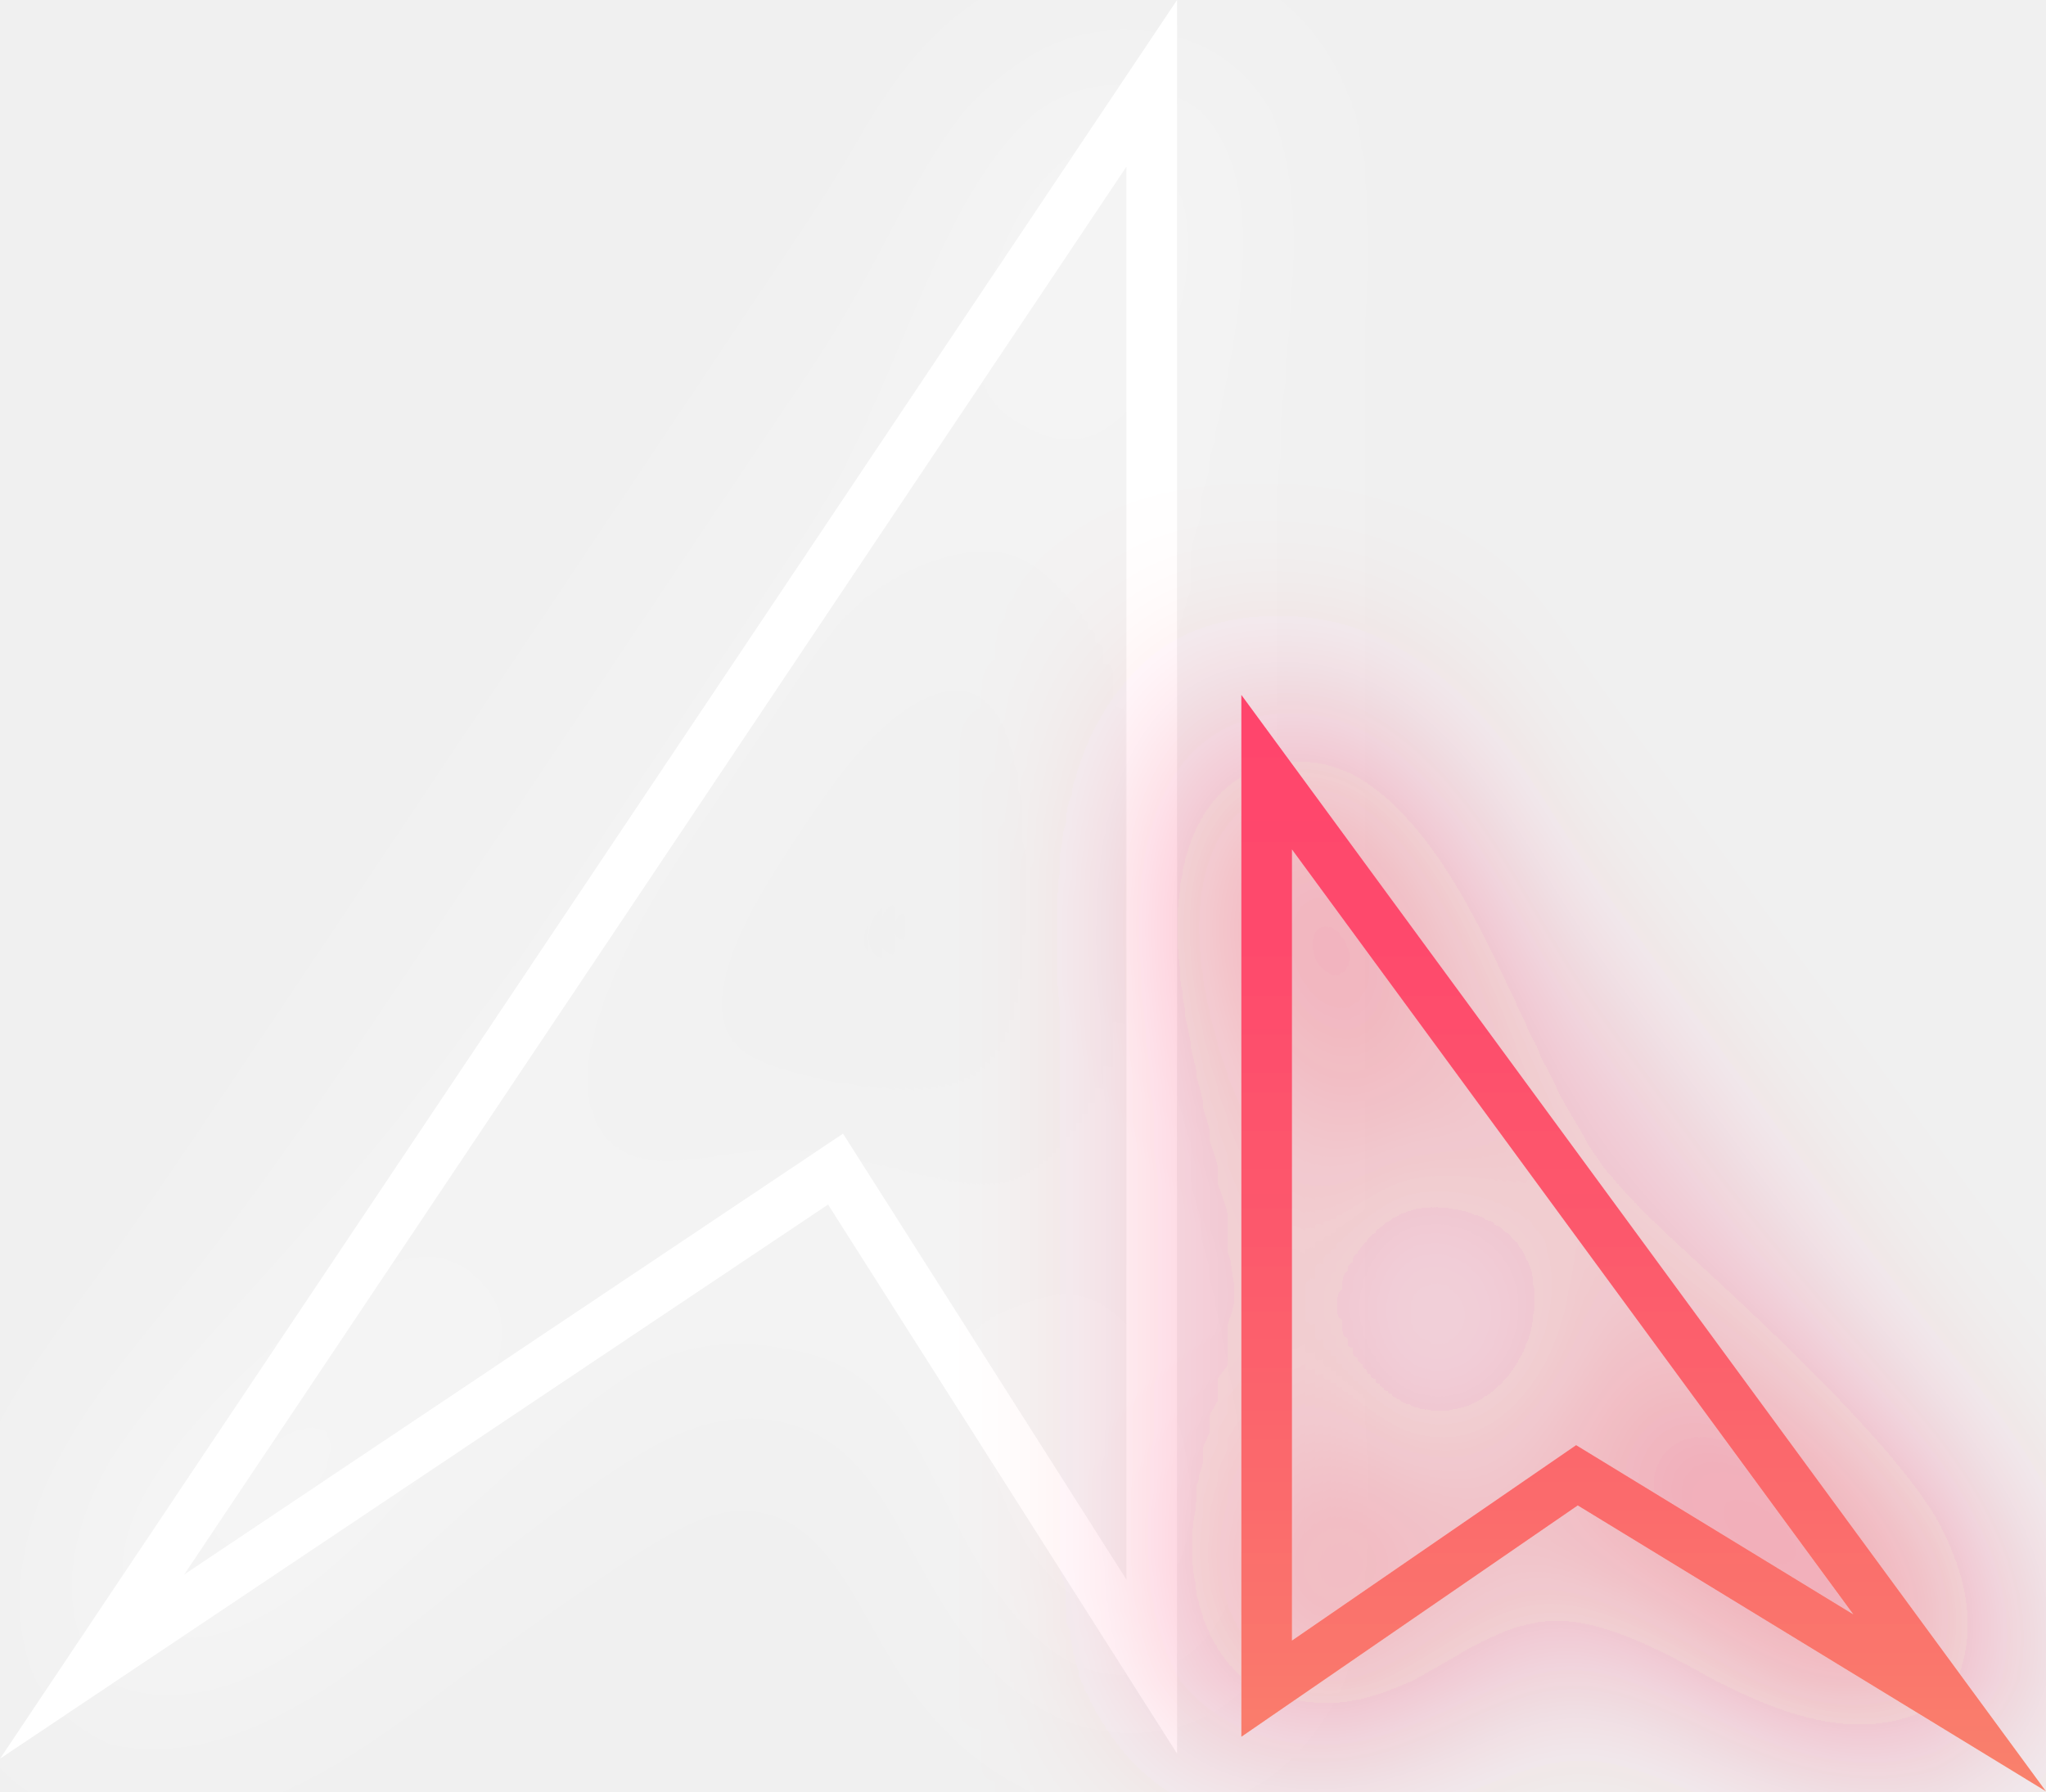
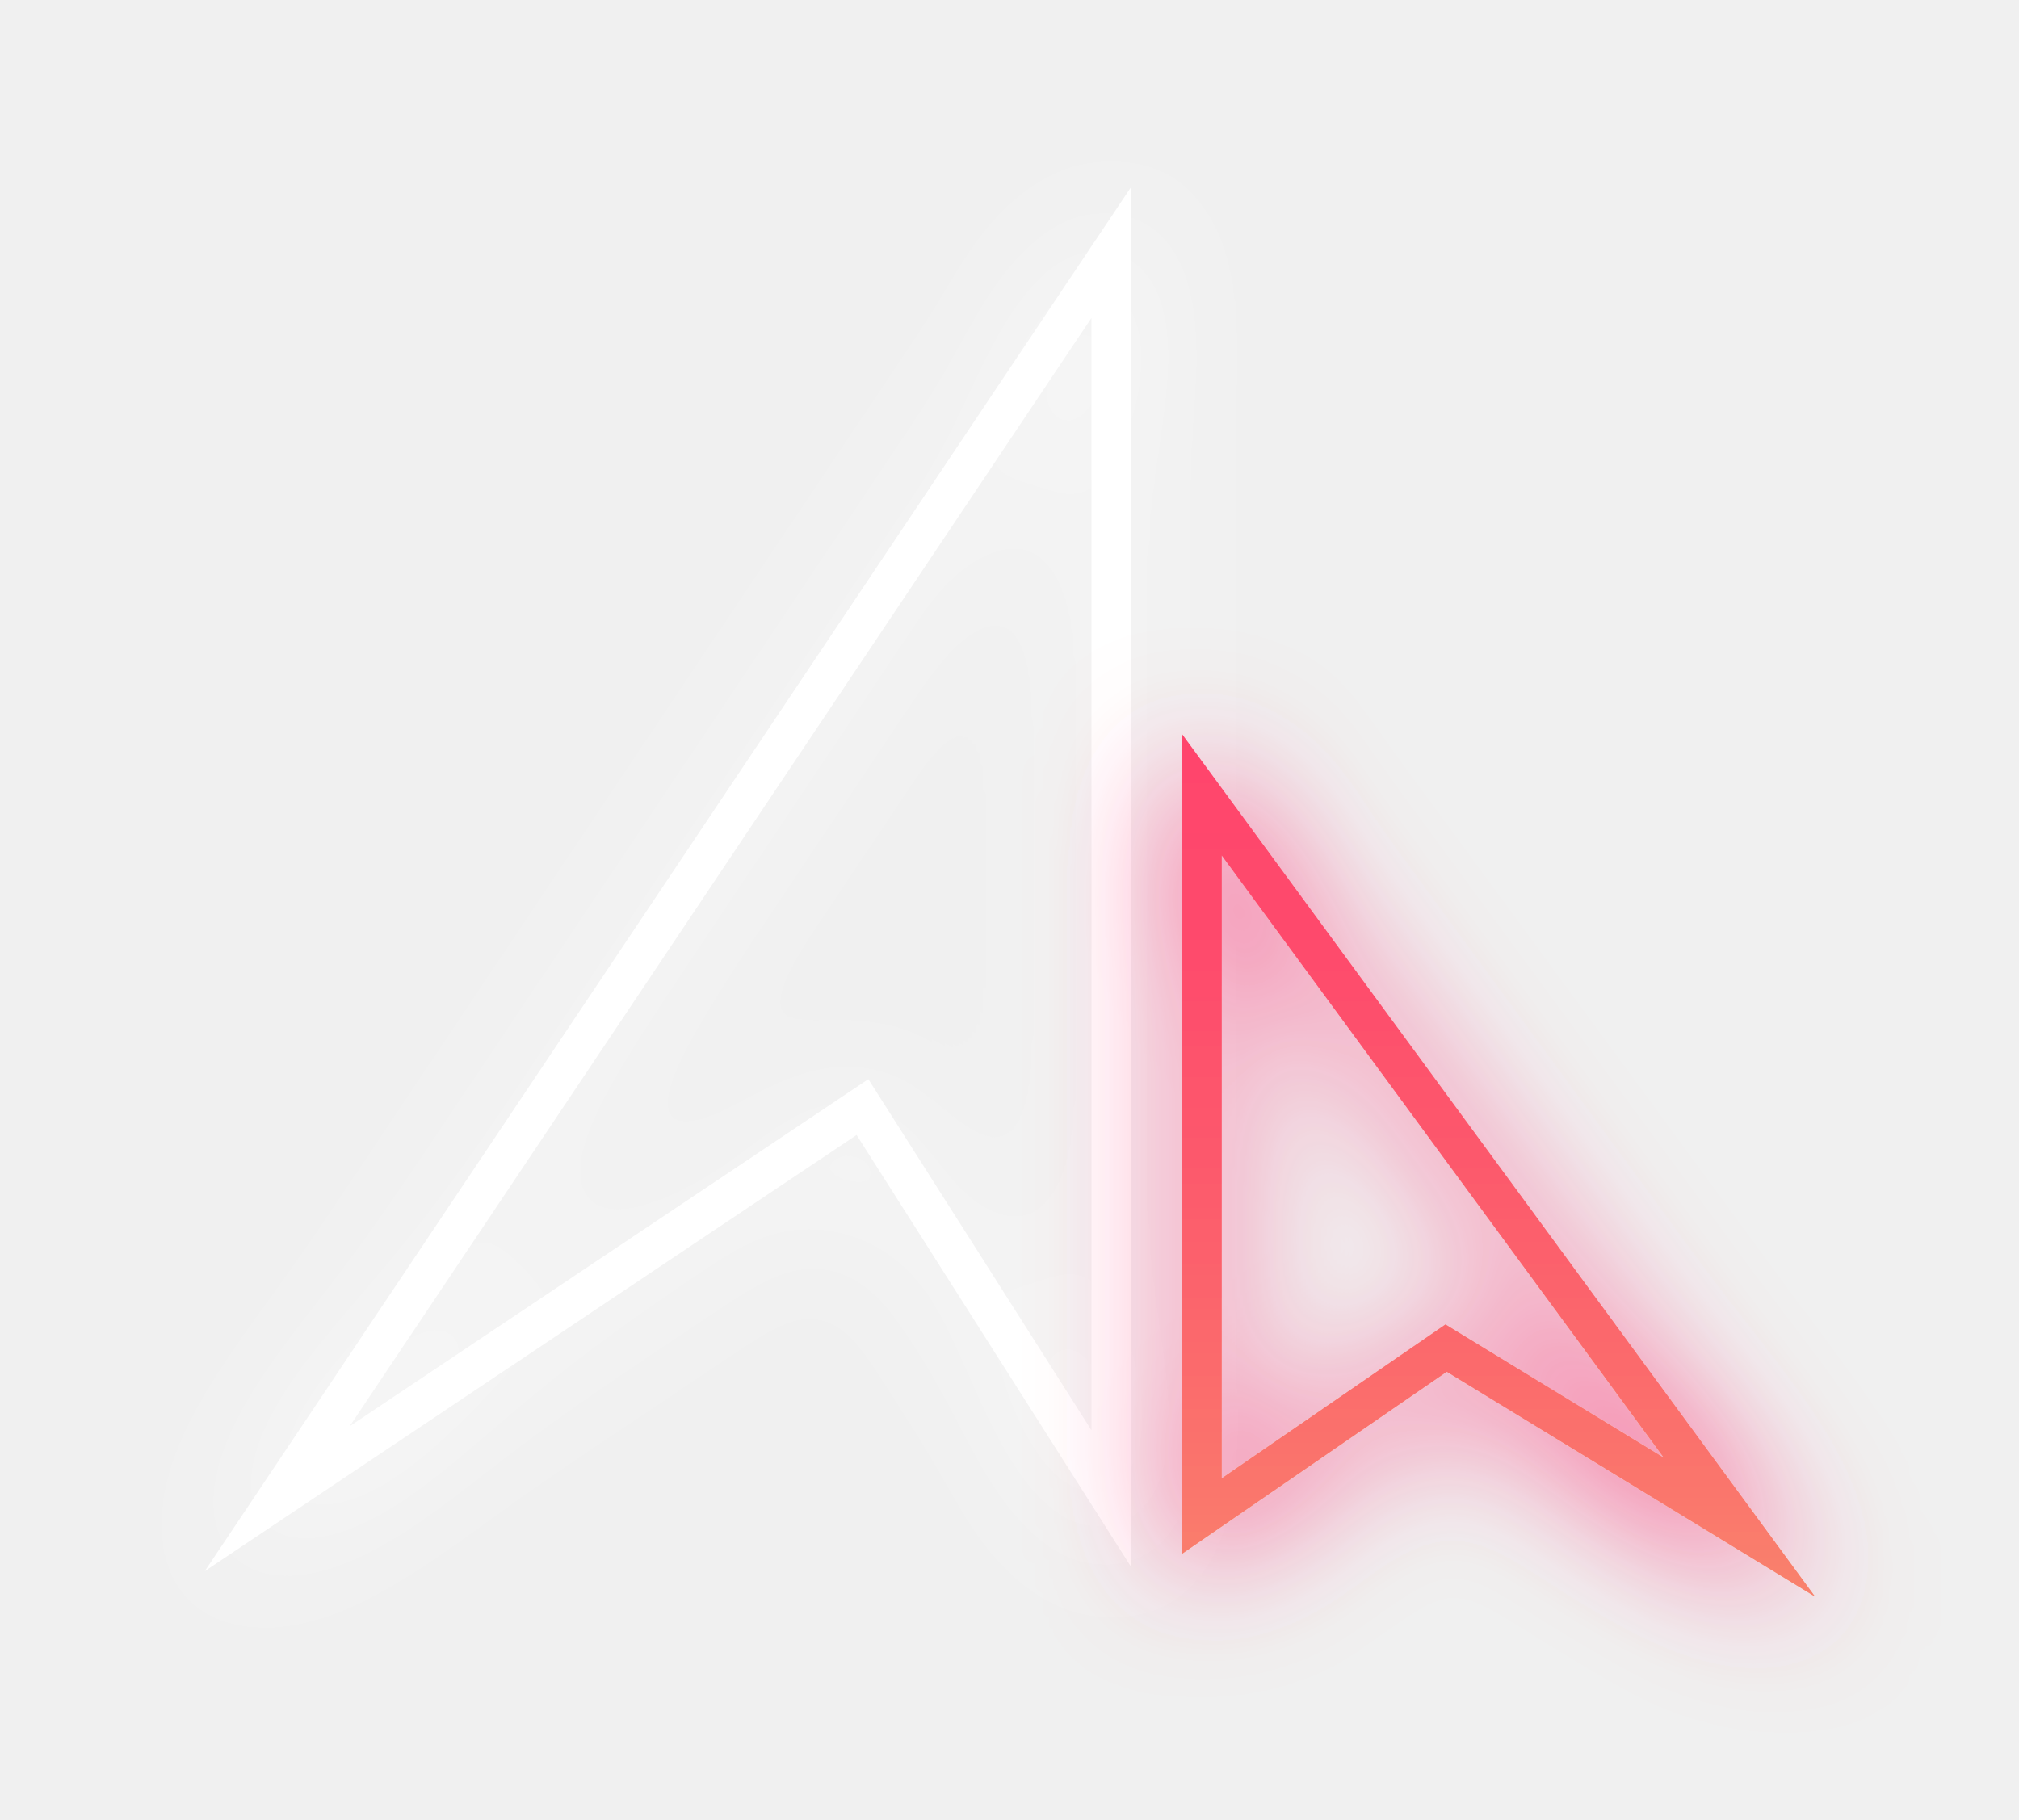
- <svg xmlns="http://www.w3.org/2000/svg" data-name="Layer 2" viewBox="0 0 121.26 106.18">
+ <svg xmlns="http://www.w3.org/2000/svg" data-name="Layer 2" viewBox="0 0 152 137">
  <defs>
-     <linearGradient id="a" x1="97.41" y1="106.18" x2="97.41" y2="41.19" gradientUnits="userSpaceOnUse">
+     <filter id="a" filterUnits="userSpaceOnUse">
+       <feOffset dy="1" />
+       <feGaussianBlur result="blur" stdDeviation="5" />
+       <feFlood flood-color="#fff" flood-opacity=".8" />
+       <feComposite in2="blur" operator="in" />
+       <feComposite in="SourceGraphic" />
+     </filter>
+     <filter id="b" filterUnits="userSpaceOnUse">
+       <feOffset dy="1" />
+       <feGaussianBlur result="blur-2" stdDeviation="5" />
+       <feFlood flood-color="#f05" flood-opacity=".8" />
+       <feComposite in2="blur-2" operator="in" />
+       <feComposite in="SourceGraphic" />
+     </filter>
+     <linearGradient id="c" x1="112.82" x2="112.82" y1="120.24" y2="55.26" gradientUnits="userSpaceOnUse">
      <stop offset="0" stop-color="#f9826c" />
      <stop offset=".12" stop-color="#fa766c" />
      <stop offset=".47" stop-color="#fc5b6c" />
      <stop offset=".77" stop-color="#fe4a6c" />
      <stop offset="1" stop-color="#ff446c" />
    </linearGradient>
  </defs>
-   <g data-name="Layer 1">
-     <path style="fill:none;stroke-miterlimit:10;stroke-width:3px;stroke:#fff;filter: drop-shadow(0 0 7px #fff);" d="m5.46 98.79 62.8-93.85v93.85L49.52 69.3 5.46 98.79z" />
-     <path style="stroke:url(#a);fill:none;stroke-miterlimit:10;stroke-width:3px;filter: drop-shadow(0 0 7px #f51b3f);" d="M115.55 100.94 75.07 45.77v54.33l18.39-12.65 22.09 13.49z" />
+   <g fill="none" stroke-miterlimit="10" stroke-width="3" data-name="Layer 1">
+     <path stroke="#fff" d="M20.87 112.85 83.67 19v93.85L64.93 83.36l-44.06 29.49z" filter="url(#a)" />
+     <path stroke="url(#c)" d="M130.96 115 90.48 59.84v54.32l18.39-12.65L130.96 115z" filter="url(#b)" />
  </g>
</svg>
